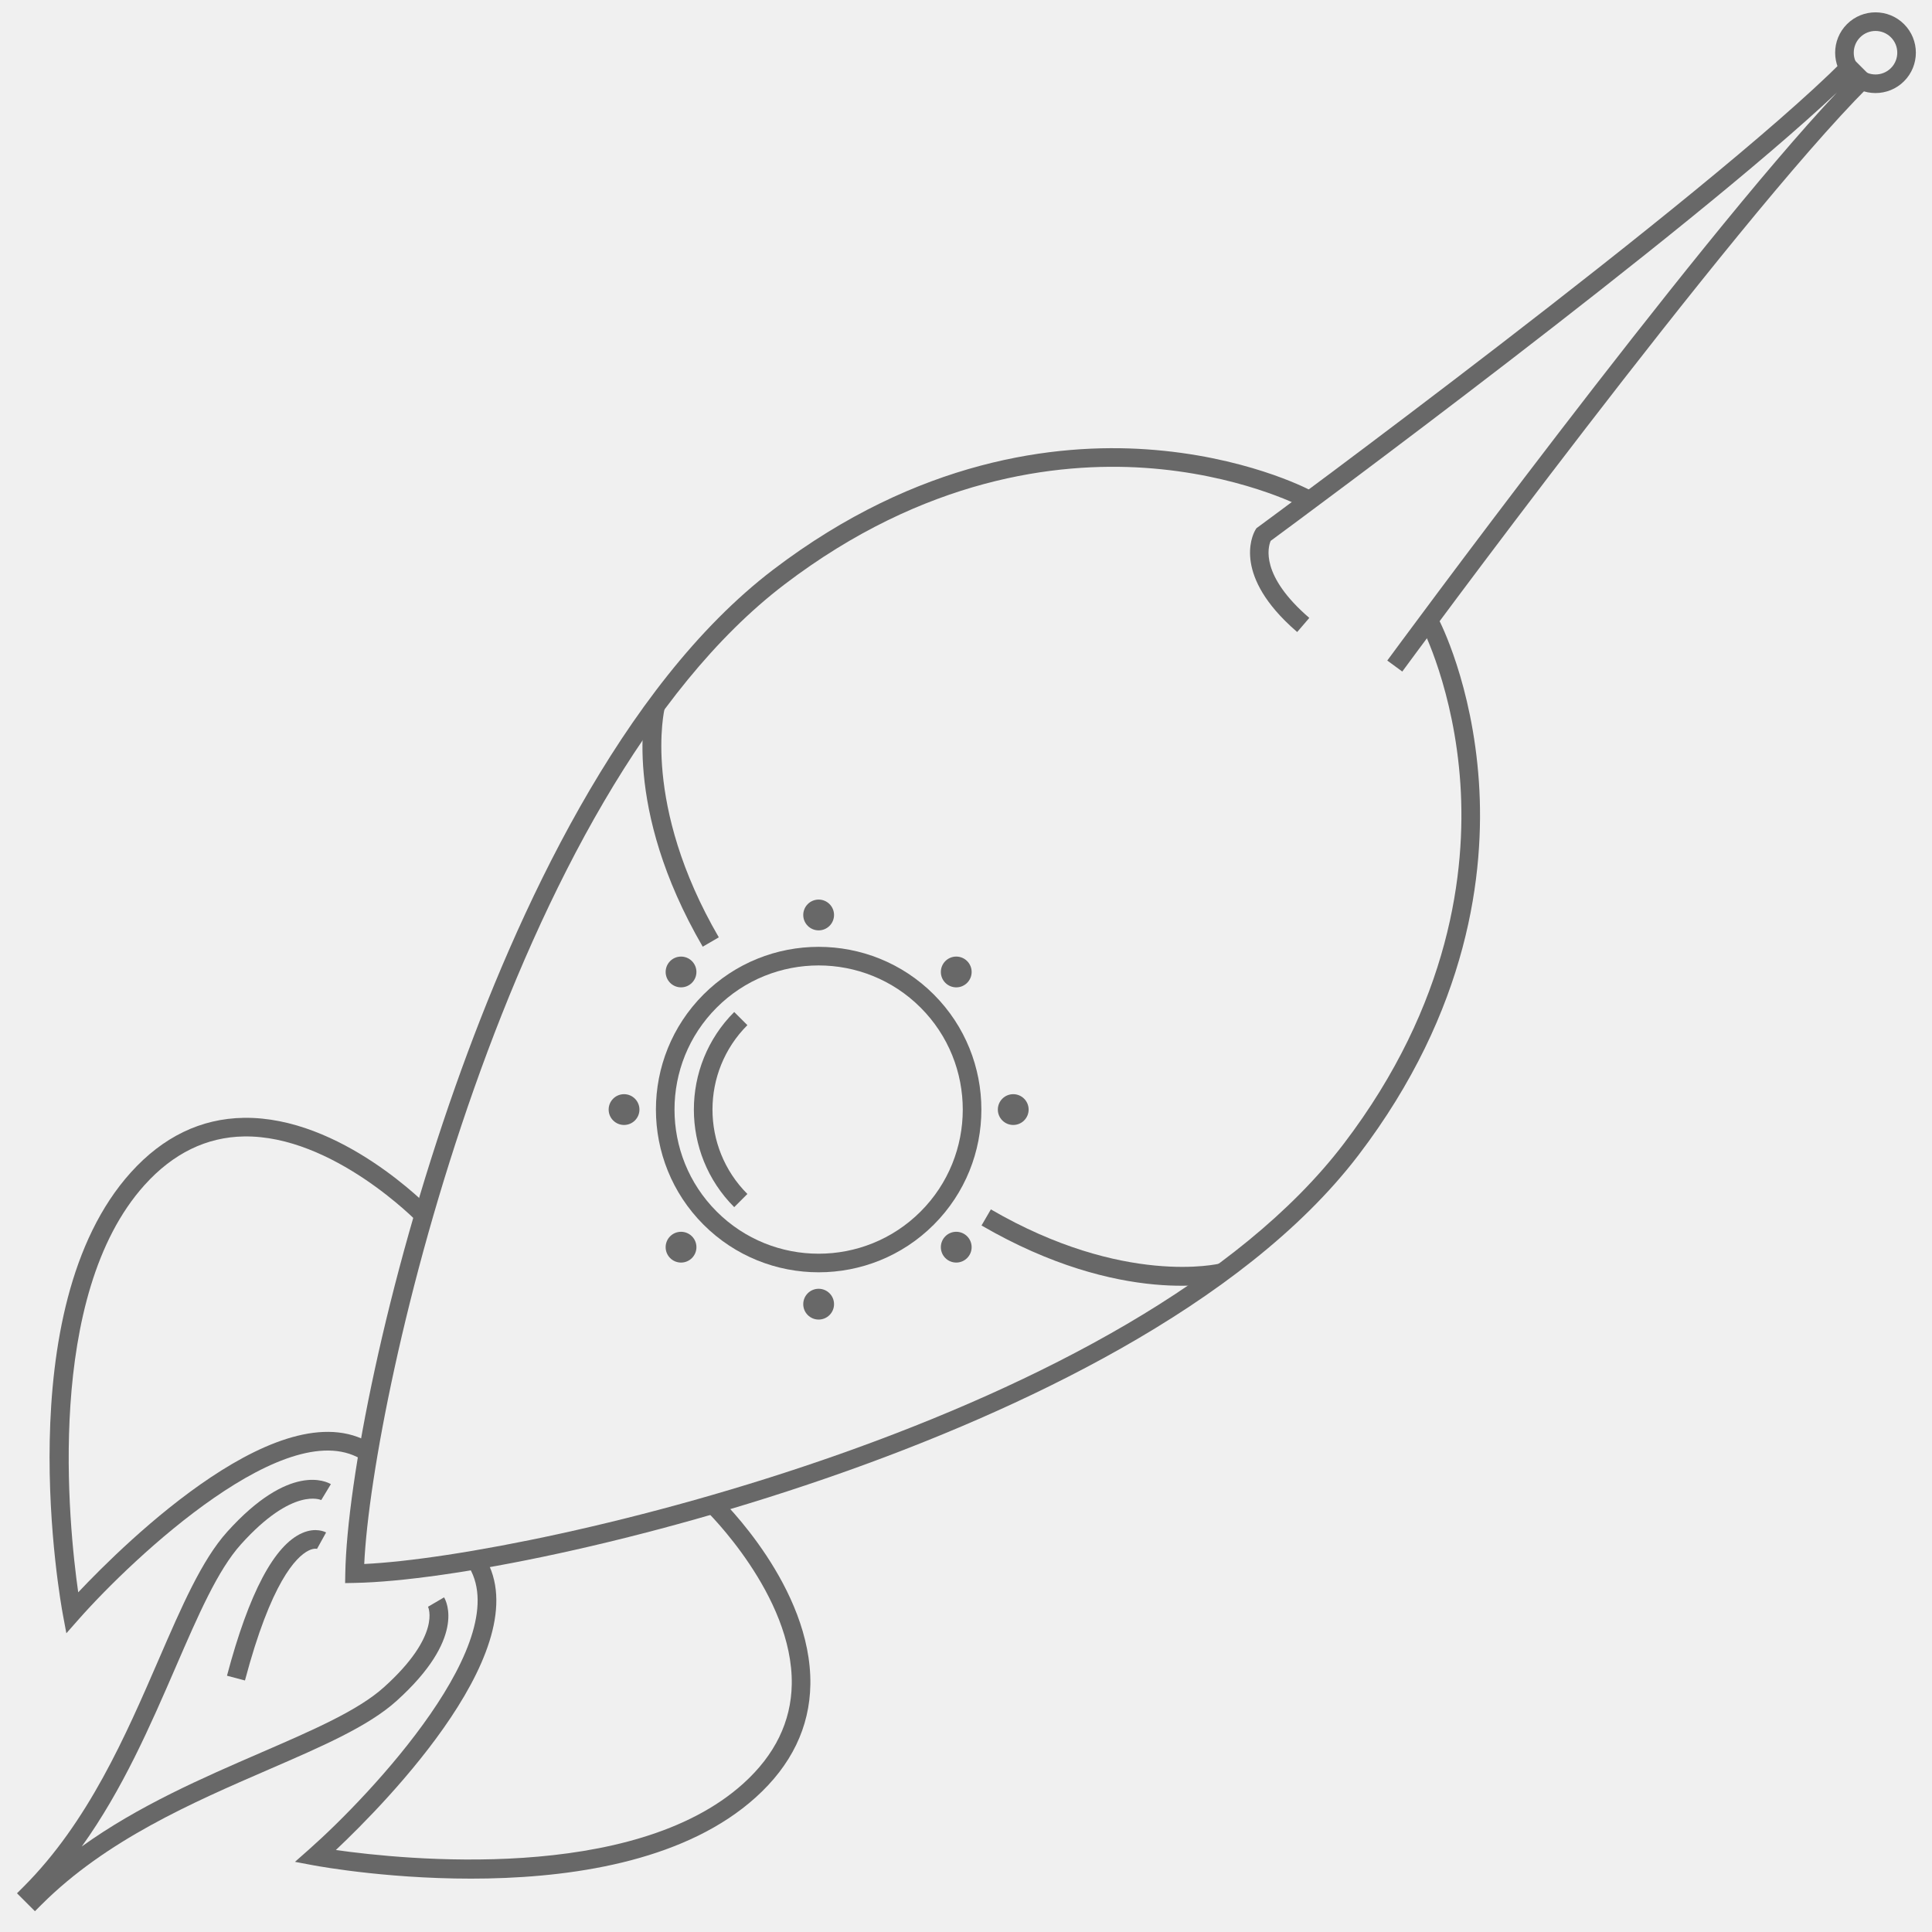
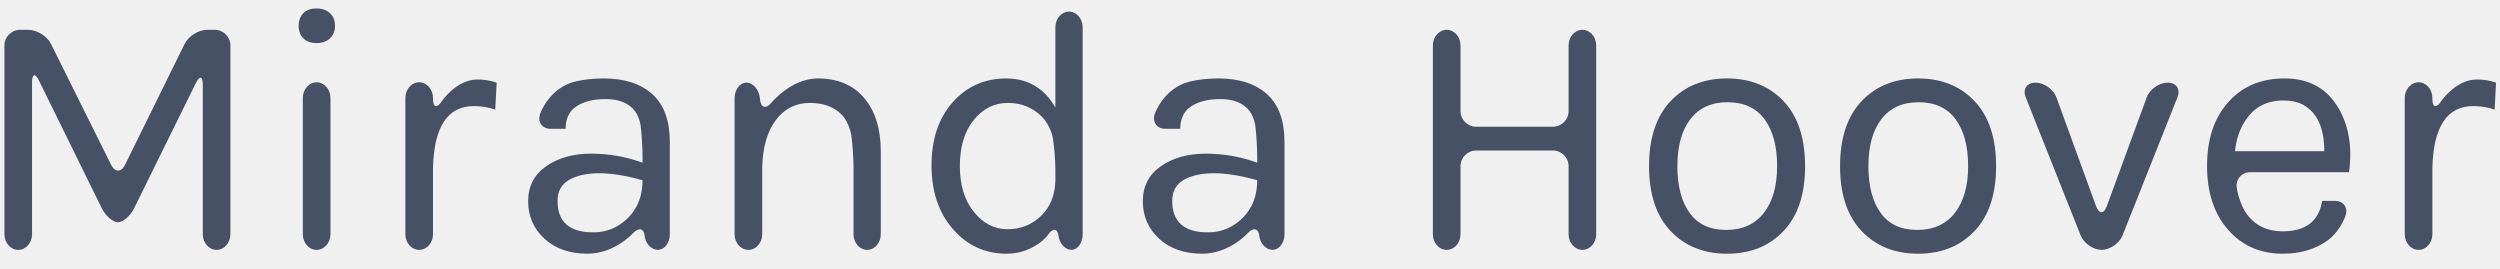
- <svg xmlns="http://www.w3.org/2000/svg" version="1.1" id="Layer_1" x="0px" y="0px" width="186px" height="186.001px" viewBox="-55.5 -51.202 186 186.001" enable-background="new -55.5 -51.202 186 186.001" xml:space="preserve">
-   <text transform="matrix(1 0 0 1 192.1211 -153.6299)" fill="#686868" font-family="'Roboto-Light'" font-size="33.261">Ready, Start...</text>
+ <svg xmlns="http://www.w3.org/2000/svg" version="1.1" id="Layer_1" x="0px" y="0px" width="159.992px" height="17.205px" viewBox="0 0 159.992 17.205" enable-background="new 0 0 159.992 17.205" xml:space="preserve">
  <g>
-     <path fill="none" stroke="#686868" stroke-width="3" stroke-miterlimit="10" d="M-279.558-40.417c0,0,58,18,68,92   c10,74-61,189-87,216c-26-27-97-142-87-216c10-74,68-92,68-92" />
-     <circle fill="none" stroke="#686868" stroke-width="3" stroke-miterlimit="10" cx="-298.558" cy="126.5" r="33" />
-     <g>
-       <path fill="none" stroke="#686868" stroke-width="3" stroke-miterlimit="10" d="M-342.177,202.578c0,0-51.381-1.078-49.381,37.922    s56,76,56,76s-4-64.857,21-69.429" />
-       <path fill="none" stroke="#686868" stroke-width="3" stroke-miterlimit="10" d="M-254.939,202.578c0,0,51.381-1.078,49.381,37.922    s-56,76-56,76s4-64.857-21-69.429" />
-     </g>
-     <path fill="none" stroke="#686868" stroke-width="3" stroke-miterlimit="10" d="M-278.402-28.5c0,0-18.061-118-18.061-160h-3.82   c0,42-18.061,160-18.061,160s2.062,9,19.787,7.666" />
-     <g>
-       <path fill="none" stroke="#686868" stroke-width="3" stroke-miterlimit="10" d="M-281.83,259.537c0,0,8,1.963,7,20.963    s-23,51-23,85h-1.457c0-34-22-66-23-85s7-20.963,7-20.963" />
-       <path fill="none" stroke="#686868" stroke-width="3" stroke-miterlimit="10" d="M-308.593,267.584c0,0-10.114,2.916,7.886,33.916" />
-     </g>
-     <circle fill="none" stroke="#686868" stroke-width="3" stroke-miterlimit="10" cx="-298.558" cy="-194.821" r="6.679" />
-     <g>
-       <path fill="none" stroke="#686868" stroke-width="3" stroke-miterlimit="10" d="M-384.688,89.917c0,0,10.985,18.69,44.261,27.51" />
-       <path fill="none" stroke="#686868" stroke-width="3" stroke-miterlimit="10" d="M-212.428,89.917c0,0-10.985,18.69-44.261,27.51" />
-     </g>
-     <g>
-       <circle fill="#686868" cx="-298.558" cy="168.336" r="3.31" />
-       <circle fill="#686868" cx="-298.558" cy="84.664" r="3.31" />
-     </g>
-     <path fill="none" stroke="#686868" stroke-width="3" stroke-miterlimit="10" d="M-296.558,152.166   c-15.28,0-27.667-12.386-27.667-27.666" />
-     <g>
-       <circle fill="#686868" cx="-340.394" cy="126.5" r="3.31" />
-       <circle fill="#686868" cx="-256.722" cy="126.5" r="3.31" />
-     </g>
-     <g>
-       <circle fill="#686868" cx="-328.141" cy="156.083" r="3.31" />
-       <circle fill="#686868" cx="-268.976" cy="96.917" r="3.31" />
-     </g>
-     <g>
-       <circle fill="#686868" cx="-328.14" cy="96.917" r="3.31" />
-       <circle fill="#686868" cx="-268.975" cy="156.083" r="3.31" />
-     </g>
-   </g>
-   <g>
-     <path fill="#686868" d="M171.561,101.227l0.012-0.697c0.166-8.889,3.873-27.885,10.631-46.984   c5.834-16.491,15.875-38.499,30.574-49.7c13.938-10.619,27.182-12.15,35.84-11.561c9.396,0.635,15.406,3.75,15.66,3.885   l-0.629,1.189c-0.057-0.031-6.059-3.129-15.188-3.736c-8.412-0.559-21.287,0.947-34.869,11.293   c-26.74,20.377-39.99,78.606-40.65,94.932c16.326-0.662,74.555-13.914,94.928-40.654c10.365-13.604,11.861-26.504,11.291-34.93   c-0.619-9.117-3.703-15.066-3.732-15.125l1.189-0.629c0.133,0.252,3.248,6.264,3.885,15.662c0.588,8.654-0.941,21.9-11.562,35.84   c-11.197,14.697-33.209,24.738-49.697,30.572c-19.102,6.76-38.094,10.463-46.982,10.631L171.561,101.227z" />
-     <path fill="#686868" d="M206.072,66.715c-6.039-6.037-6.039-15.859,0-21.901c6.037-6.037,15.859-6.037,21.898,0.004   c6.037,6.038,6.037,15.86,0,21.897C221.932,72.752,212.109,72.752,206.072,66.715z M227.018,45.767   c-5.512-5.51-14.482-5.51-19.992,0c-5.514,5.516-5.514,14.483-0.002,19.999c5.51,5.512,14.482,5.512,19.994-0.004   C232.529,60.25,232.529,51.279,227.018,45.767z" />
-     <g>
-       <path fill="#686868" d="M144.572,105.801l-0.252-1.352c-0.225-1.197-5.322-29.361,6.508-42.467    c3.051-3.387,6.662-5.133,10.725-5.193c9.275-0.143,17.615,8.455,17.967,8.812l-0.973,0.93c-0.074-0.088-8.293-8.529-16.975-8.398    c-3.676,0.061-6.957,1.656-9.744,4.75c-9.953,11.029-7.275,34.121-6.404,39.955c4.078-4.371,19.986-20.412,28.639-14.439    l-0.766,1.109c-8.793-6.074-27.623,15.049-27.812,15.26L144.572,105.801z" />
-       <path fill="#686868" d="M166.986,128.215l1.033-0.91c0.215-0.191,21.33-19.023,15.262-27.812l1.107-0.766    c5.971,8.648-10.066,24.559-14.439,28.639c5.834,0.869,28.934,3.545,39.955-6.404c3.094-2.791,4.691-6.072,4.746-9.75    c0.133-8.688-8.309-16.887-8.398-16.971l0.932-0.973c0.365,0.352,8.955,8.693,8.812,17.967c-0.057,4.064-1.803,7.674-5.188,10.727    c-13.111,11.828-41.273,6.732-42.469,6.508L166.986,128.215z" />
-     </g>
-     <path fill="#686868" d="M262.164,8.431c-4.936-4.936-2.898-8.342-2.803-8.492l0.068-0.107l0.104-0.076   c0.432-0.318,43.291-31.84,56.432-44.98l0.477-0.477l2.164,2.164l-0.477,0.477c-13.139,13.141-44.66,56.002-44.979,56.432   l-1.084-0.797c0.312-0.426,31.158-42.369,44.637-56.109l-0.266-0.264c-13.365,13.115-53.443,42.676-55.984,44.547   c-0.26,0.555-1.24,3.443,3.764,7.75l-0.877,1.021C262.912,9.15,262.518,8.785,262.164,8.431z" />
-     <g>
-       <path fill="#686868" d="M141.404,132.799l-1.414-1.41l0.477-0.479c6.27-6.273,9.889-14.623,13.08-21.988    c2.227-5.135,4.15-9.574,6.568-12.262c6.018-6.686,9.576-4.648,9.725-4.557l-0.697,1.152c-0.016-0.008-2.842-1.455-8.025,4.303    c-2.271,2.527-4.154,6.869-6.334,11.902c-2.621,6.041-5.523,12.74-9.951,18.494c5.754-4.426,12.451-7.33,18.494-9.949    c5.033-2.182,9.377-4.062,11.902-6.336c5.771-5.191,4.322-7.994,4.303-8.027l1.152-0.693c0.092,0.148,2.131,3.709-4.557,9.721    c-2.688,2.422-7.125,4.344-12.264,6.572c-7.363,3.189-15.713,6.811-21.982,13.084L141.404,132.799z" />
-       <path fill="#686868" d="M160.15,110.449c2.1-7.914,4.51-12.5,7.158-13.629c1.191-0.506,1.992-0.104,2.078-0.051l-0.652,1.176    l0.326-0.586l-0.303,0.598c-0.014-0.008-0.379-0.164-1.012,0.143c-1.252,0.596-3.732,3.043-6.295,12.697L160.15,110.449z" />
-     </g>
-     <path fill="#686868" d="M316.4-43.612c-1.434-1.432-1.432-3.762,0-5.193c1.432-1.43,3.758-1.43,5.191,0.002   c1.43,1.43,1.43,3.76,0,5.189C320.16-42.182,317.83-42.18,316.4-43.612z M320.639-47.852c-0.908-0.906-2.381-0.908-3.287-0.002   c-0.908,0.906-0.906,2.383,0,3.289c0.904,0.906,2.381,0.906,3.289,0C321.545-45.471,321.543-46.946,320.639-47.852z" />
-     <g>
-       <path fill="#686868" d="M206.029,39.939c-7.811-13.445-5.486-22.889-5.385-23.287l1.305,0.338    c-0.025,0.092-2.264,9.344,5.248,22.27L206.029,39.939z" />
-       <path fill="#686868" d="M232.85,66.754l0.676-1.164c12.93,7.514,22.178,5.271,22.271,5.252l0.338,1.301    C255.74,72.246,246.293,74.57,232.85,66.754z" />
-     </g>
-     <path fill="#686868" d="M209.035,65.023c-5.105-5.104-5.107-13.41-0.002-18.514l0.953,0.953c-4.58,4.579-4.578,12.032,0,16.608   L209.035,65.023z" />
    <g>
      <g>
-         <path fill="#686868" d="M204.793,70.092c-0.58,0.582-1.521,0.582-2.102,0.004c-0.58-0.582-0.578-1.523,0.002-2.102     c0.58-0.582,1.52-0.582,2.1,0C205.373,68.572,205.373,69.514,204.793,70.092z" />
-         <circle fill="#686868" cx="230.298" cy="42.489" r="1.485" />
+         <path fill="#475165" d="M1.812,1.908c0.55,0,1.201,0.403,1.446,0.895l3.855,7.748c0.245,0.492,0.645,0.491,0.888-0.002     l3.817-7.744c0.243-0.493,0.892-0.897,1.442-0.897h0.485c0.55,0,1,0.45,1,1v12.083c0,0.55-0.398,1-0.884,1s-0.884-0.45-0.884-1     V5.416c0-0.55-0.199-0.596-0.442-0.103l-3.951,8.013c-0.243,0.493-0.709,0.897-1.036,0.897s-0.792-0.404-1.035-0.897L2.493,5.156     C2.25,4.663,2.051,4.709,2.051,5.259v9.732c0,0.55-0.398,1-0.884,1s-0.884-0.45-0.884-1V2.908c0-0.55,0.45-1,1-1H1.812z" />
      </g>
      <g>
-         <circle fill="#686868" cx="203.742" cy="42.489" r="1.485" />
-         <path fill="#686868" d="M229.248,70.092c-0.582-0.578-0.578-1.52,0.002-2.098c0.58-0.582,1.516-0.582,2.096,0     c0.582,0.578,0.582,1.52,0.004,2.098C230.768,70.674,229.828,70.674,229.248,70.092z" />
+         <path fill="#475165" d="M20.253,2.758c-0.357,0-0.638-0.101-0.839-0.302c-0.202-0.201-0.303-0.47-0.303-0.806     c0-0.336,0.101-0.604,0.303-0.806c0.201-0.202,0.481-0.302,0.839-0.302c0.358,0,0.646,0.101,0.862,0.302     c0.216,0.202,0.325,0.47,0.325,0.806c0,0.335-0.109,0.604-0.325,0.806C20.899,2.658,20.612,2.758,20.253,2.758z M19.38,6.266     c0-0.55,0.398-1,0.884-1s0.884,0.45,0.884,1v8.725c0,0.55-0.398,1-0.884,1s-0.884-0.45-0.884-1V6.266z" />
      </g>
      <g>
-         <path fill="#686868" d="M198.242,57.252c-0.818,0-1.482-0.666-1.484-1.486c0-0.818,0.664-1.484,1.484-1.484     s1.486,0.666,1.486,1.488C199.729,56.586,199.062,57.252,198.242,57.252z" />
-         <path fill="#686868" d="M235.797,57.252c-0.822,0-1.486-0.666-1.486-1.482c0-0.822,0.666-1.488,1.488-1.488     c0.816,0,1.482,0.666,1.482,1.488C237.281,56.586,236.617,57.252,235.797,57.252z" />
+         <path fill="#475165" d="M30.329,6.789c-1.687,0-2.56,1.329-2.619,3.985v4.217c0,0.55-0.398,1-0.884,1s-0.884-0.45-0.884-1V6.266     c0-0.55,0.398-1,0.884-1s0.884,0.45,0.884,1v0.06c0,0.55,0.249,0.625,0.553,0.167c0,0,0.933-1.406,2.291-1.406     c0.433,0,0.843,0.067,1.231,0.202l-0.09,1.724C31.247,6.863,30.792,6.789,30.329,6.789z" />
      </g>
      <g>
-         <path fill="#686868" d="M215.533,36.992c0.004-0.822,0.67-1.488,1.488-1.486c0.82-0.002,1.486,0.664,1.486,1.486     c0,0.816-0.666,1.482-1.488,1.486C216.199,38.476,215.535,37.812,215.533,36.992z" />
-         <path fill="#686868" d="M215.537,74.547c0-0.822,0.664-1.488,1.482-1.488c0.822,0,1.488,0.666,1.486,1.488     c0,0.816-0.664,1.482-1.486,1.482C216.201,76.029,215.537,75.363,215.537,74.547z" />
+         <path fill="#475165" d="M41.121,10.05c0-0.55-0.054-1.447-0.12-1.993c0,0-0.081-0.671-0.484-1.089s-0.989-0.627-1.758-0.627     S37.371,6.494,36.9,6.8c-0.47,0.306-0.705,0.788-0.705,1.444h-0.948c-0.55,0-0.858-0.427-0.685-0.949     c0,0,0.566-1.708,2.328-2.096c0.537-0.119,1.119-0.179,1.746-0.179c1.328,0,2.365,0.335,3.112,1.007     c0.746,0.672,1.119,1.694,1.119,3.067v5.896c0,0.55-0.343,1-0.761,1s-0.801-0.403-0.851-0.896s-0.391-0.562-0.76-0.154     c0,0-1.173,1.296-2.89,1.296c-1.149,0-2.07-0.321-2.765-0.962s-1.041-1.44-1.041-2.396c0-0.955,0.384-1.702,1.153-2.239     c0.769-0.538,1.728-0.806,2.877-0.806s2.246,0.194,3.291,0.582V10.05z M41.121,11.535c-1.06-0.298-1.985-0.448-2.776-0.448     s-1.433,0.142-1.926,0.425c-0.492,0.284-0.738,0.731-0.738,1.343c0,1.344,0.761,2.015,2.283,2.015     c0.866,0,1.608-0.31,2.229-0.929C40.811,13.323,41.121,12.521,41.121,11.535z" />
+       </g>
+       <g>
+         <path fill="#475165" d="M48.636,6.353C48.689,6.9,49.018,7,49.366,6.574c0,0,1.271-1.554,2.972-1.554     c1.269,0,2.258,0.418,2.967,1.253c0.709,0.836,1.063,1.978,1.063,3.426v5.292c0,0.55-0.393,1-0.873,1s-0.873-0.45-0.873-1v-4.292     c0-0.55-0.06-1.446-0.133-1.991c0,0-0.11-0.814-0.594-1.337c-0.485-0.522-1.176-0.784-2.071-0.784s-1.62,0.366-2.172,1.097     c-0.553,0.731-0.844,1.747-0.873,3.045v4.262c0,0.55-0.398,1-0.884,1s-0.884-0.45-0.884-1V6.289c0-0.55,0.343-1,0.761-1     s0.805,0.448,0.858,0.995L48.636,6.353z" />
+       </g>
+       <g>
+         <path fill="#475165" d="M67.541,6.878V1.744c0-0.55,0.393-1,0.873-1s0.873,0.45,0.873,1v13.247c0,0.55-0.322,1-0.716,1     s-0.767-0.403-0.829-0.896s-0.364-0.523-0.673-0.067c0,0-0.237,0.351-0.805,0.694s-1.187,0.515-1.858,0.515     c-1.358,0-2.496-0.522-3.414-1.567s-1.377-2.407-1.377-4.086s0.451-3.026,1.354-4.041c0.902-1.015,2.045-1.522,3.426-1.522     C65.775,5.02,66.824,5.64,67.541,6.878z M64.496,6.587c-0.866,0-1.594,0.366-2.184,1.097c-0.59,0.731-0.884,1.709-0.884,2.933     c0,1.224,0.298,2.206,0.896,2.944c0.597,0.739,1.313,1.108,2.149,1.108s1.548-0.28,2.138-0.84s0.899-1.31,0.93-2.25v-0.747     c0-0.55-0.072-1.444-0.16-1.987c0,0-0.131-0.804-0.713-1.386C66.084,6.878,65.361,6.587,64.496,6.587z" />
+       </g>
+       <g>
+         <path fill="#475165" d="M80.458,10.05c0-0.55-0.054-1.447-0.12-1.993c0,0-0.081-0.671-0.484-1.089s-0.989-0.627-1.758-0.627     S76.708,6.494,76.238,6.8c-0.47,0.306-0.705,0.788-0.705,1.444h-0.948c-0.55,0-0.858-0.427-0.685-0.949     c0,0,0.566-1.708,2.328-2.096c0.537-0.119,1.119-0.179,1.746-0.179c1.328,0,2.365,0.335,3.112,1.007     c0.746,0.672,1.119,1.694,1.119,3.067v5.896c0,0.55-0.343,1-0.761,1s-0.801-0.403-0.851-0.896s-0.391-0.562-0.76-0.154     c0,0-1.173,1.296-2.89,1.296c-1.149,0-2.07-0.321-2.765-0.962s-1.041-1.44-1.041-2.396c0-0.955,0.384-1.702,1.153-2.239     c0.769-0.538,1.728-0.806,2.877-0.806s2.246,0.194,3.291,0.582V10.05z M80.458,11.535c-1.06-0.298-1.985-0.448-2.776-0.448     s-1.433,0.142-1.926,0.425c-0.492,0.284-0.738,0.731-0.738,1.343c0,1.344,0.761,2.015,2.283,2.015     c0.866,0,1.608-0.31,2.229-0.929C80.149,13.323,80.458,12.521,80.458,11.535z" />
+       </g>
+       <g>
+         <path fill="#475165" d="M92.583,1.908c0.486,0,0.884,0.45,0.884,1v4.202c0,0.55,0.45,1,1,1h4.918c0.55,0,1-0.45,1-1V2.908     c0-0.55,0.398-1,0.884-1s0.884,0.45,0.884,1v12.083c0,0.55-0.398,1-0.884,1s-0.884-0.45-0.884-1v-4.358c0-0.55-0.45-1-1-1h-4.918     c-0.55,0-1,0.45-1,1v4.358c0,0.55-0.398,1-0.884,1s-0.884-0.45-0.884-1V2.908C91.699,2.358,92.097,1.908,92.583,1.908z" />
+       </g>
+       <g>
+         <path fill="#475165" d="M110.527,5.02c1.492,0,2.698,0.485,3.616,1.455c0.918,0.971,1.377,2.359,1.377,4.165     c0,1.791-0.459,3.172-1.377,4.142s-2.124,1.455-3.616,1.455c-1.493,0-2.698-0.485-3.616-1.455s-1.377-2.351-1.377-4.142     c0-1.806,0.459-3.194,1.377-4.165C107.829,5.505,109.034,5.02,110.527,5.02z M113.729,10.628c0-1.276-0.27-2.276-0.807-3     s-1.324-1.086-2.362-1.086c-1.037,0-1.832,0.362-2.384,1.086c-0.553,0.724-0.829,1.724-0.829,3s0.262,2.276,0.784,3     c0.522,0.725,1.302,1.086,2.34,1.086c1.037,0,1.839-0.361,2.406-1.086C113.445,12.905,113.729,11.905,113.729,10.628z" />
+       </g>
+       <g>
+         <path fill="#475165" d="M122.751,5.02c1.492,0,2.698,0.485,3.616,1.455c0.918,0.971,1.377,2.359,1.377,4.165     c0,1.791-0.459,3.172-1.377,4.142s-2.124,1.455-3.616,1.455c-1.493,0-2.698-0.485-3.616-1.455s-1.377-2.351-1.377-4.142     c0-1.806,0.459-3.194,1.377-4.165C120.053,5.505,121.258,5.02,122.751,5.02z M125.954,10.628c0-1.276-0.27-2.276-0.807-3     s-1.324-1.086-2.362-1.086c-1.037,0-1.832,0.362-2.384,1.086c-0.553,0.724-0.829,1.724-0.829,3s0.262,2.276,0.784,3     c0.522,0.725,1.302,1.086,2.34,1.086c1.037,0,1.839-0.361,2.406-1.086C125.669,12.905,125.954,11.905,125.954,10.628z" />
+       </g>
+       <g>
+         <path fill="#475165" d="M130.263,5.289c0.548,0,1.15,0.423,1.339,0.939l2.539,6.965c0.188,0.517,0.498,0.517,0.688,0l2.557-6.966     c0.189-0.517,0.793-0.939,1.341-0.939s0.831,0.418,0.627,0.929l-3.516,8.844c-0.204,0.511-0.808,0.929-1.343,0.929     s-1.14-0.418-1.343-0.929l-3.516-8.844C129.433,5.707,129.715,5.289,130.263,5.289z" />
+       </g>
+       <g>
+         <path fill="#475165" d="M146.082,14.804c1.478,0,2.32-0.649,2.529-1.948h0.813c0.55,0,0.857,0.427,0.683,0.948     c0,0-0.321,0.959-1.104,1.548c-0.784,0.59-1.758,0.884-2.922,0.884c-1.434,0-2.598-0.511-3.493-1.534     c-0.896-1.022-1.344-2.384-1.344-4.086s0.451-3.06,1.354-4.075s2.105-1.522,3.605-1.522s2.619,0.582,3.358,1.746     c0.738,1.165,0.996,2.583,0.772,4.254h-6.321c-0.55,0-0.94,0.446-0.868,0.991c0,0,0.136,1.021,0.673,1.729     S145.111,14.804,146.082,14.804z M147.379,6.699c-0.343-0.179-0.761-0.269-1.254-0.269c-0.91,0-1.631,0.31-2.16,0.929     c-0.53,0.62-0.84,1.392-0.93,2.317h5.71C148.746,8.185,148.29,7.191,147.379,6.699z" />
+       </g>
+       <g>
+         <path fill="#475165" d="M158.283,6.789c-1.687,0-2.56,1.329-2.619,3.985v4.217c0,0.55-0.398,1-0.884,1s-0.884-0.45-0.884-1V6.266     c0-0.55,0.398-1,0.884-1s0.884,0.45,0.884,1v0.06c0,0.55,0.249,0.625,0.553,0.167c0,0,0.933-1.406,2.291-1.406     c0.433,0,0.843,0.067,1.231,0.202l-0.09,1.724C159.201,6.863,158.746,6.789,158.283,6.789z" />
      </g>
    </g>
  </g>
-   <text transform="matrix(1 0 0 1 90.1211 286.2148)" fill="#686868" font-family="'Roboto-Light'" font-size="33.261">Ready, Start...</text>
-   <g>
-     <path fill="#686868" d="M-23.93,310.217l0.013-0.697c0.166-8.889,3.873-27.885,10.631-46.984   c5.833-16.491,15.875-38.499,30.573-49.7c13.938-10.619,27.183-12.15,35.84-11.561c9.396,0.635,15.407,3.75,15.661,3.885   l-0.629,1.189c-0.057-0.031-6.059-3.129-15.188-3.736c-8.412-0.559-21.288,0.947-34.869,11.293   c-26.74,20.377-39.991,78.606-40.651,94.933c16.325-0.662,74.555-13.914,94.928-40.654c10.365-13.604,11.861-26.505,11.291-34.931   c-0.619-9.117-3.703-15.066-3.732-15.125l1.189-0.629c0.133,0.252,3.248,6.264,3.885,15.662c0.588,8.654-0.941,21.9-11.562,35.841   c-11.198,14.697-33.209,24.738-49.697,30.572c-19.103,6.76-38.095,10.463-46.983,10.631L-23.93,310.217z" />
-     <path fill="#686868" d="M10.582,275.705c-6.039-6.037-6.039-15.859,0-21.901c6.037-6.037,15.86-6.037,21.899,0.004   c6.037,6.038,6.037,15.86,0,21.897C26.442,281.742,16.619,281.742,10.582,275.705z M31.528,254.757   c-5.513-5.51-14.482-5.51-19.993,0c-5.513,5.517-5.513,14.483-0.002,19.999c5.511,5.512,14.482,5.512,19.995-0.004   C37.039,269.24,37.039,260.27,31.528,254.757z" />
-     <g>
-       <path fill="#686868" d="M-50.918,314.791l-0.252-1.352c-0.225-1.197-5.322-29.361,6.509-42.467    c3.051-3.387,6.662-5.133,10.724-5.193c9.275-0.143,17.616,8.455,17.968,8.812l-0.973,0.93c-0.075-0.088-8.294-8.529-16.976-8.398    c-3.676,0.061-6.956,1.656-9.744,4.75c-9.954,11.029-7.275,34.121-6.404,39.955c4.077-4.371,19.985-20.412,28.638-14.439    l-0.765,1.109c-8.794-6.074-27.625,15.049-27.814,15.26L-50.918,314.791z" />
-       <path fill="#686868" d="M-28.504,337.205l1.034-0.91c0.214-0.191,21.331-19.023,15.262-27.812l1.106-0.766    c5.972,8.648-10.065,24.559-14.439,28.639c5.835,0.869,28.934,3.545,39.955-6.404c3.094-2.791,4.691-6.072,4.747-9.75    c0.131-8.688-8.308-16.887-8.398-16.971l0.931-0.973c0.365,0.352,8.954,8.693,8.812,17.967c-0.058,4.064-1.804,7.674-5.188,10.727    c-13.111,11.828-41.275,6.732-42.469,6.508L-28.504,337.205z" />
-     </g>
-     <path fill="#686868" d="M66.675,217.421c-4.936-4.936-2.899-8.342-2.804-8.492l0.069-0.107l0.104-0.076   c0.432-0.318,43.291-31.84,56.432-44.98l0.477-0.477l2.164,2.164l-0.477,0.477c-13.139,13.141-44.66,56.002-44.979,56.432   l-1.084-0.797c0.312-0.426,31.158-42.369,44.637-56.109l-0.266-0.264c-13.365,13.115-53.443,42.676-55.984,44.547   c-0.26,0.555-1.24,3.443,3.764,7.75l-0.877,1.021C67.423,218.14,67.028,217.774,66.675,217.421z" />
-     <g>
-       <path fill="#686868" d="M-54.086,341.789l-1.414-1.41l0.477-0.479c6.27-6.273,9.889-14.623,13.081-21.988    c2.226-5.135,4.15-9.574,6.568-12.262c6.016-6.686,9.576-4.648,9.725-4.557l-0.699,1.152c-0.014-0.008-2.84-1.455-8.025,4.303    c-2.271,2.527-4.153,6.869-6.334,11.902c-2.621,6.041-5.523,12.74-9.951,18.494c5.754-4.426,12.452-7.33,18.495-9.949    c5.032-2.182,9.376-4.062,11.901-6.336c5.771-5.191,4.322-7.994,4.303-8.027l1.153-0.693c0.092,0.148,2.129,3.709-4.558,9.721    c-2.687,2.422-7.125,4.344-12.263,6.572c-7.365,3.189-15.714,6.811-21.984,13.084L-54.086,341.789z" />
-       <path fill="#686868" d="M-35.34,319.439c2.101-7.914,4.51-12.5,7.16-13.629c1.19-0.506,1.991-0.104,2.078-0.051l-0.652,1.176    l0.326-0.586l-0.303,0.598c-0.013-0.008-0.379-0.164-1.011,0.143c-1.253,0.596-3.733,3.043-6.296,12.697L-35.34,319.439z" />
-     </g>
-     <path fill="#686868" d="M120.911,165.378c-1.434-1.432-1.432-3.762,0-5.193c1.432-1.43,3.758-1.43,5.191,0.002   c1.43,1.43,1.43,3.76,0,5.189C124.671,166.808,122.341,166.81,120.911,165.378z M125.149,161.138   c-0.908-0.906-2.381-0.908-3.287-0.002c-0.908,0.906-0.906,2.383,0,3.289c0.904,0.906,2.381,0.906,3.289,0   C126.056,163.519,126.054,162.044,125.149,161.138z" />
-     <g>
-       <path fill="#686868" d="M10.54,248.929c-7.812-13.445-5.487-22.889-5.385-23.287l1.304,0.338    c-0.024,0.092-2.263,9.344,5.248,22.27L10.54,248.929z" />
-       <path fill="#686868" d="M37.36,275.744l0.676-1.164c12.93,7.514,22.178,5.271,22.271,5.252l0.338,1.301    C60.251,281.236,50.804,283.561,37.36,275.744z" />
-     </g>
-     <g>
-       <path fill="#686868" d="M9.304,279.082c-0.581,0.582-1.521,0.582-2.102,0.004c-0.58-0.582-0.578-1.523,0.002-2.102    c0.58-0.582,1.519-0.582,2.1,0C9.884,277.562,9.884,278.504,9.304,279.082z" />
-       <circle fill="#686868" cx="34.808" cy="251.479" r="1.485" />
-     </g>
-     <path fill="#686868" d="M13.545,274.014c-5.104-5.104-5.106-13.41-0.002-18.515l0.953,0.953c-4.58,4.579-4.578,12.032,0,16.608   L13.545,274.014z" />
-     <g>
-       <circle fill="#686868" cx="8.253" cy="251.479" r="1.485" />
-       <path fill="#686868" d="M33.757,279.082c-0.582-0.578-0.578-1.52,0.002-2.098c0.58-0.582,1.518-0.582,2.098,0    c0.582,0.578,0.582,1.52,0.004,2.098C35.279,279.664,34.337,279.664,33.757,279.082z" />
-     </g>
-     <g>
-       <path fill="#686868" d="M2.752,266.242c-0.818,0-1.482-0.666-1.484-1.486c0.001-0.818,0.665-1.484,1.484-1.484    c0.821,0,1.487,0.666,1.487,1.488C4.24,265.576,3.574,266.242,2.752,266.242z" />
-       <path fill="#686868" d="M40.307,266.242c-0.822,0-1.485-0.666-1.485-1.482c0-0.822,0.666-1.488,1.487-1.488    c0.817,0,1.483,0.666,1.483,1.488C41.792,265.576,41.128,266.242,40.307,266.242z" />
-     </g>
-     <g>
-       <path fill="#686868" d="M20.042,245.981c0.004-0.822,0.67-1.488,1.489-1.486c0.819-0.002,1.485,0.664,1.485,1.486    c0,0.816-0.666,1.482-1.487,1.486C20.708,247.466,20.044,246.802,20.042,245.981z" />
-       <path fill="#686868" d="M20.046,283.537c0-0.822,0.664-1.488,1.483-1.488c0.821,0,1.487,0.666,1.485,1.488    c0,0.816-0.664,1.482-1.485,1.482C20.71,285.02,20.046,284.354,20.046,283.537z" />
-     </g>
-   </g>
-   <g>
-     <path fill="none" stroke="#686868" stroke-width="4" stroke-miterlimit="10" d="M492.657,0.774c0,0,58,18,68,92   c10,74-61,189-87,216c-26-27-97-142-87-216c10-74,68-92,68-92" />
-     <circle fill="none" stroke="#686868" stroke-width="4" stroke-miterlimit="10" cx="473.657" cy="167.69" r="33" />
-     <g>
-       <path fill="none" stroke="#686868" stroke-width="4" stroke-miterlimit="10" d="M430.038,243.769c0,0-51.381-1.078-49.381,37.922    s56,76,56,76s-4-64.857,21-69.429" />
-       <path fill="none" stroke="#686868" stroke-width="4" stroke-miterlimit="10" d="M517.276,243.769c0,0,51.381-1.078,49.381,37.922    s-56,76-56,76s4-64.857-21-69.429" />
-     </g>
-     <path fill="none" stroke="#686868" stroke-width="4" stroke-miterlimit="10" d="M493.813,12.69c0,0-18.061-118-18.061-160h-3.82   c0,42-18.062,160-18.062,160s2.062,9,19.786,7.666" />
-     <g>
-       <path fill="none" stroke="#686868" stroke-width="4" stroke-miterlimit="10" d="M490.386,300.728c0,0,8,1.963,7,20.963    s-23,51-23,85h-1.456c0-34-22-66-23-85s7-20.963,7-20.963" />
-       <path fill="none" stroke="#686868" stroke-width="4" stroke-miterlimit="10" d="M463.623,308.774c0,0-10.114,2.916,7.886,33.916" />
-     </g>
-     <circle fill="none" stroke="#686868" stroke-width="4" stroke-miterlimit="10" cx="473.658" cy="-153.63" r="6.679" />
-     <g>
-       <path fill="none" stroke="#686868" stroke-width="4" stroke-miterlimit="10" d="M387.527,131.107c0,0,10.985,18.69,44.261,27.51" />
-       <path fill="none" stroke="#686868" stroke-width="4" stroke-miterlimit="10" d="M559.788,131.107c0,0-10.984,18.69-44.261,27.51" />
-     </g>
-     <g>
-       <circle fill="#686868" cx="473.658" cy="209.526" r="3.31" />
-       <circle fill="#686868" cx="473.658" cy="125.854" r="3.31" />
-     </g>
-     <path fill="none" stroke="#686868" stroke-width="4" stroke-miterlimit="10" d="M475.657,193.356   c-15.279,0-27.666-12.386-27.666-27.666" />
-     <g>
-       <circle fill="#686868" cx="431.821" cy="167.69" r="3.31" />
-       <circle fill="#686868" cx="515.493" cy="167.69" r="3.31" />
-     </g>
-     <g>
-       <circle fill="#686868" cx="444.075" cy="197.273" r="3.309" />
-       <circle fill="#686868" cx="503.24" cy="138.108" r="3.31" />
-     </g>
-     <g>
-       <circle fill="#686868" cx="444.076" cy="138.108" r="3.31" />
-       <circle fill="#686868" cx="503.241" cy="197.273" r="3.31" />
-     </g>
-   </g>
-   <g>
-     <path fill="none" stroke="#FFFFFF" stroke-width="4" stroke-miterlimit="10" d="M813.727,22.446c0,0,58,18,68,92   c10,74-61,189-87,216c-26-27-97-142-87-216c10-74,68-92,68-92" />
-     <circle fill="none" stroke="#FFFFFF" stroke-width="4" stroke-miterlimit="10" cx="794.727" cy="189.362" r="33" />
-     <g>
-       <path fill="none" stroke="#FFFFFF" stroke-width="4" stroke-miterlimit="10" d="M751.107,265.44c0,0-51.381-1.078-49.381,37.922    s56,76,56,76s-4-64.857,21-69.429" />
-       <path fill="none" stroke="#FFFFFF" stroke-width="4" stroke-miterlimit="10" d="M838.346,265.44c0,0,51.381-1.078,49.381,37.922    s-56,76-56,76s4-64.857-21-69.429" />
-     </g>
-     <path fill="none" stroke="#FFFFFF" stroke-width="4" stroke-miterlimit="10" d="M814.883,34.362c0,0-18.061-118-18.061-160h-3.82   c0,42-18.062,160-18.062,160s2.062,9,19.786,7.666" />
-     <g>
-       <path fill="none" stroke="#FFFFFF" stroke-width="4" stroke-miterlimit="10" d="M811.455,322.399c0,0,8,1.963,7,20.963    s-23,51-23,85h-1.456c0-34-22-66-23-85s7-20.963,7-20.963" />
-       <path fill="none" stroke="#FFFFFF" stroke-width="4" stroke-miterlimit="10" d="M784.692,330.446c0,0-10.114,2.916,7.886,33.916" />
-     </g>
-     <circle fill="none" stroke="#FFFFFF" stroke-width="4" stroke-miterlimit="10" cx="794.727" cy="-131.958" r="6.679" />
-     <g>
-       <path fill="none" stroke="#FFFFFF" stroke-width="4" stroke-miterlimit="10" d="M708.597,152.779c0,0,10.985,18.69,44.261,27.51" />
-       <path fill="none" stroke="#FFFFFF" stroke-width="4" stroke-miterlimit="10" d="M880.857,152.779c0,0-10.984,18.69-44.261,27.51" />
-     </g>
-     <path fill="none" stroke="#FFFFFF" stroke-width="4" stroke-miterlimit="10" d="M796.727,215.028   c-15.279,0-27.666-12.386-27.666-27.666" />
-     <g>
-       <g>
-         <circle fill="#FFFFFF" cx="794.728" cy="231.198" r="3.31" />
-         <circle fill="#FFFFFF" cx="794.728" cy="147.526" r="3.31" />
-       </g>
-       <g>
-         <circle fill="#FFFFFF" cx="752.891" cy="189.362" r="3.31" />
-         <circle fill="#FFFFFF" cx="836.562" cy="189.362" r="3.31" />
-       </g>
-       <g>
-         <circle fill="#FFFFFF" cx="765.145" cy="218.945" r="3.309" />
-         <circle fill="#FFFFFF" cx="824.31" cy="159.78" r="3.31" />
-       </g>
-       <g>
-         <circle fill="#FFFFFF" cx="765.145" cy="159.78" r="3.31" />
-         <circle fill="#FFFFFF" cx="824.31" cy="218.945" r="3.31" />
-       </g>
-     </g>
-   </g>
-   <g>
-     <path fill="none" stroke="#FFFFFF" stroke-width="4" stroke-miterlimit="10" d="M79.641,414.228c0,0,12.605,23.951-7.564,50.424   C51.907,491.124-6.71,504.99-23.413,505.306c0.315-16.703,14.181-75.32,40.654-95.489c26.473-20.17,50.424-7.564,50.424-7.564" />
-     <circle fill="none" stroke="#FFFFFF" stroke-width="4" stroke-miterlimit="10" cx="21.049" cy="460.843" r="14.708" />
-     <g>
-       <path fill="none" stroke="#FFFFFF" stroke-width="4" stroke-miterlimit="10" d="M-16.673,471.072c0,0-15.853-16.531-27.513-3.61    c-11.661,12.921-6.303,41.599-6.303,41.599s19.179-21.7,28.498-15.262" />
-       <path fill="none" stroke="#FFFFFF" stroke-width="4" stroke-miterlimit="10" d="M10.82,498.565c0,0,16.532,15.853,3.611,27.513    c-12.921,11.661-41.599,6.304-41.599,6.304s21.7-19.179,15.262-28.498" />
-     </g>
-     <path fill="none" stroke="#FFFFFF" stroke-width="4" stroke-miterlimit="10" d="M76.249,418.348c0,0,31.496-42.879,44.731-56.115   l-1.204-1.204c-13.235,13.237-56.115,44.732-56.115,44.732s-2.186,3.485,3.82,8.65" />
-     <g>
-       <path fill="none" stroke="#FFFFFF" stroke-width="4" stroke-miterlimit="10" d="M-15.605,508.041c0,0,1.902,3.141-4.4,8.813    c-6.303,5.672-23.321,8.823-34.036,19.538l-0.459-0.459c10.715-10.714,13.867-27.732,19.539-34.035s8.812-4.4,8.812-4.4" />
-       <path fill="none" stroke="#FFFFFF" stroke-width="4" stroke-miterlimit="10" d="M-26.575,502.144c0,0-4.106-2.269-8.203,13.173" />
-     </g>
-     <circle fill="none" stroke="#FFFFFF" stroke-width="4" stroke-miterlimit="10" cx="122.312" cy="359.581" r="2.977" />
-     <g>
-       <path fill="none" stroke="#FFFFFF" stroke-width="4" stroke-miterlimit="10" d="M5.435,422.171c0,0-2.428,9.353,5.279,22.618" />
-       <path fill="none" stroke="#FFFFFF" stroke-width="4" stroke-miterlimit="10" d="M59.723,476.458c0,0-9.353,2.429-22.618-5.278" />
-     </g>
-     <path fill="none" stroke="#FFFFFF" stroke-width="4" stroke-miterlimit="10" d="M13.591,469.562   c-4.815-4.815-4.816-12.622,0-17.438" />
-     <g>
-       <g>
-         <circle fill="#FFFFFF" cx="7.865" cy="474.028" r="1.475" />
-         <circle fill="#FFFFFF" cx="34.234" cy="447.659" r="1.475" />
-       </g>
-       <g>
-         <circle fill="#FFFFFF" cx="7.865" cy="447.659" r="1.475" />
-         <circle fill="#FFFFFF" cx="34.234" cy="474.028" r="1.474" />
-       </g>
-       <g>
-         <circle fill="#FFFFFF" cx="2.404" cy="460.844" r="1.475" />
-         <circle fill="#FFFFFF" cx="39.695" cy="460.843" r="1.475" />
-       </g>
-       <g>
-         <circle fill="#FFFFFF" cx="21.05" cy="442.198" r="1.475" />
-         <circle fill="#FFFFFF" cx="21.05" cy="479.489" r="1.475" />
-       </g>
-     </g>
-   </g>
-   <g>
-     <path fill="#686868" d="M-22.274,101.209l0.016-0.93c0.169-8.889,3.87-27.869,10.622-46.95   c5.831-16.483,15.87-38.484,30.581-49.693C32.907-7.001,46.179-8.534,54.855-7.945c9.421,0.639,15.462,3.769,15.714,3.901   l-0.833,1.584c-0.06-0.03-6.021-3.105-15.088-3.704C46.299-6.714,33.515-5.215,20.03,5.061   C-6.466,25.248-19.657,82.782-20.434,99.369c16.586-0.778,74.121-13.971,94.308-40.465c10.273-13.485,11.774-26.27,11.224-34.619   C84.5,15.218,81.424,9.258,81.392,9.198l1.586-0.833c0.134,0.252,3.263,6.292,3.903,15.715c0.586,8.675-0.945,21.948-11.583,35.91   C64.089,74.701,42.088,84.74,25.605,90.571c-19.081,6.75-38.062,10.452-46.951,10.62L-22.274,101.209z" />
-     <path fill="#686868" d="M12.232,66.703c-6.112-6.11-6.112-16.055,0-22.165c6.11-6.112,16.055-6.112,22.165,0   c6.112,6.11,6.112,16.055,0,22.165C28.287,72.815,18.342,72.815,12.232,66.703z M33.13,45.804c-5.413-5.413-14.22-5.413-19.633,0   c-5.413,5.414-5.413,14.221,0,19.634c5.414,5.413,14.221,5.413,19.633,0C38.543,60.024,38.543,51.218,33.13,45.804z" />
-     <g>
-       <path fill="#686868" d="M-49.111,106.037l-0.337-1.803c-0.224-1.195-5.327-29.403,6.548-42.565    c3.09-3.423,6.747-5.19,10.867-5.253c9.348-0.14,17.733,8.499,18.091,8.864l-1.293,1.239c-0.079-0.09-8.213-8.445-16.776-8.311    c-3.601,0.055-6.817,1.625-9.557,4.661c-9.62,10.66-7.321,32.768-6.402,39.228c4.546-4.816,19.985-20.017,28.547-14.101    l-1.019,1.473c-7.145-4.936-22.241,9.294-27.454,15.193L-49.111,106.037z" />
-       <path fill="#686868" d="M-27.103,128.045l1.374-1.214c5.9-5.215,20.126-20.314,15.192-27.456l1.475-1.017    c5.916,8.562-9.285,24.001-14.102,28.547c6.459,0.919,28.568,3.218,39.227-6.401c3.038-2.74,4.606-5.958,4.663-9.558    c0.134-8.563-8.225-16.697-8.312-16.776l1.24-1.292c0.369,0.354,9.004,8.741,8.863,18.089c-0.063,4.121-1.83,7.777-5.254,10.866    c-13.161,11.877-41.369,6.772-42.562,6.55L-27.103,128.045z" />
-     </g>
-     <path fill="#686868" d="M68.204,8.552c-5.055-5.053-2.933-8.597-2.832-8.756l0.09-0.145L65.6-0.449   c0.432-0.316,43.184-31.758,56.282-44.857l0.633-0.634l2.477,2.477l-0.633,0.633c-13.101,13.1-44.542,55.851-44.857,56.281   l-1.444-1.059c0.304-0.415,29.278-39.81,43.301-54.698C106.971-28.753,69.69-1.236,66.832,0.869   c-0.255,0.598-1.023,3.335,3.72,7.418l-1.168,1.358C68.954,9.274,68.56,8.91,68.204,8.552z" />
-     <g>
-       <path fill="#686868" d="M-52.137,132.799l-1.727-1.727l0.634-0.633c6.227-6.229,9.828-14.536,13.006-21.868    c2.231-5.146,4.157-9.59,6.594-12.297c6.022-6.693,9.596-4.824,9.984-4.59l-0.927,1.532c-0.004-0.001-2.705-1.323-7.725,4.255    c-2.242,2.49-4.114,6.811-6.281,11.812c-2.437,5.621-5.118,11.808-9.047,17.28c5.473-3.932,11.658-6.61,17.279-9.047    c5.002-2.169,9.32-4.041,11.812-6.284c5.578-5.019,4.255-7.719,4.242-7.746l1.544-0.904c0.234,0.388,2.103,3.962-4.589,9.983    c-2.707,2.437-7.151,4.363-12.297,6.593c-7.332,3.179-15.64,6.781-21.868,13.008L-52.137,132.799z" />
-       <path fill="#686868" d="M-33.648,110.126c2.114-7.968,4.561-12.593,7.272-13.75c1.285-0.55,2.173-0.096,2.27-0.042l-0.866,1.568    c0,0,0.014,0.01,0.044,0.022c-0.013-0.004-0.319-0.12-0.873,0.157c-1.207,0.609-3.606,3.042-6.116,12.503L-33.648,110.126z" />
-     </g>
-     <path fill="#686868" d="M122.315-43.379c-1.517-1.516-1.517-3.982,0-5.498c1.515-1.516,3.979-1.516,5.495,0   c1.517,1.516,1.517,3.982,0,5.496C126.295-41.864,123.83-41.864,122.315-43.379z M126.545-47.609c-0.817-0.817-2.146-0.817-2.964,0   c-0.817,0.816-0.817,2.146,0,2.963c0.817,0.817,2.146,0.817,2.964,0C127.361-45.464,127.363-46.793,126.545-47.609z" />
-     <g>
-       <path fill="#686868" d="M12.154,39.94c-7.839-13.494-5.5-23.005-5.397-23.402l1.734,0.448c-0.023,0.09-2.229,9.246,5.211,22.053    L12.154,39.94z" />
-       <path fill="#686868" d="M38.995,66.78l0.9-1.549c12.807,7.441,21.962,5.235,22.054,5.211l0.447,1.735    C62,72.28,52.489,74.618,38.995,66.78z" />
-     </g>
-     <g>
-       <circle fill="#686868" cx="10.066" cy="68.869" r="1.482" />
-       <circle fill="#686868" cx="36.562" cy="42.373" r="1.482" />
-     </g>
-     <path fill="#686868" d="M15.186,65.015c-5.179-5.18-5.179-13.608,0-18.788l1.268,1.265c-4.481,4.483-4.481,11.774,0,16.255   L15.186,65.015z" />
-     <g>
-       <circle fill="#686868" cx="10.066" cy="42.373" r="1.481" />
-       <circle fill="#686868" cx="36.561" cy="68.868" r="1.482" />
-     </g>
-     <g>
-       <circle fill="#686868" cx="4.579" cy="55.621" r="1.482" />
-       <circle fill="#686868" cx="42.048" cy="55.621" r="1.482" />
-     </g>
-     <g>
-       <circle fill="#686868" cx="23.314" cy="36.886" r="1.482" />
-       <circle fill="#686868" cx="23.314" cy="74.355" r="1.482" />
-     </g>
-   </g>
</svg>
